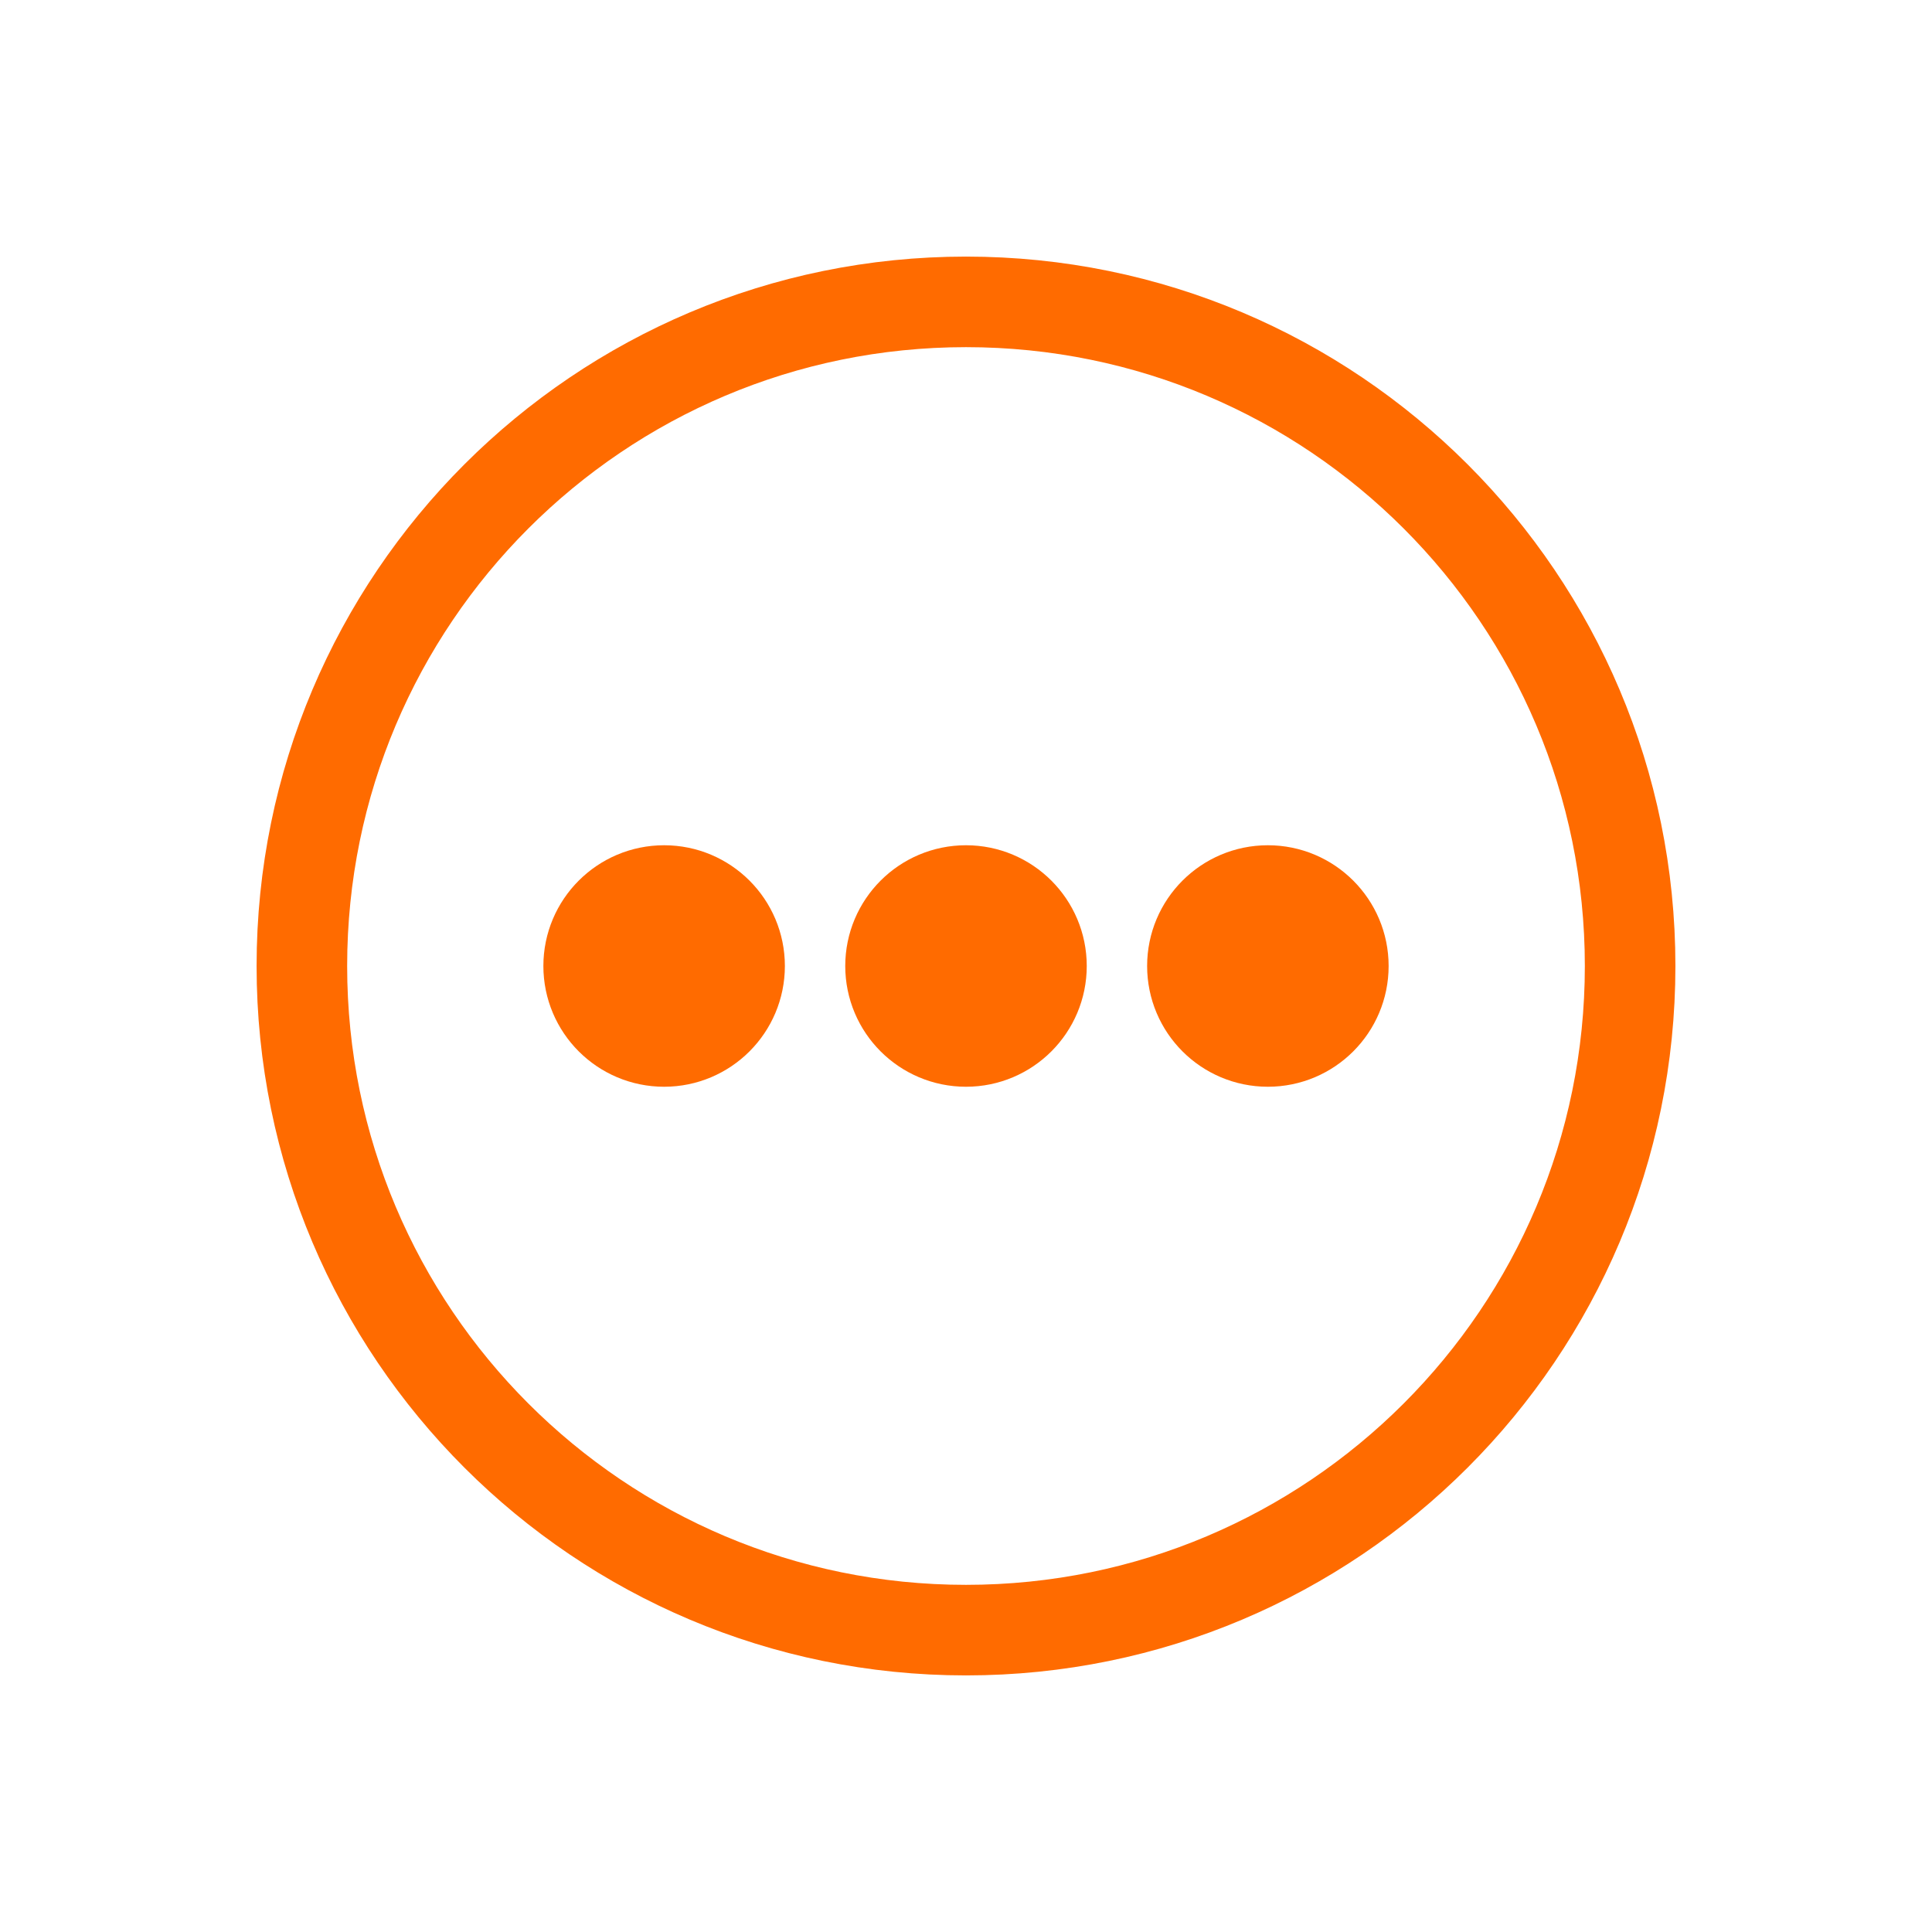
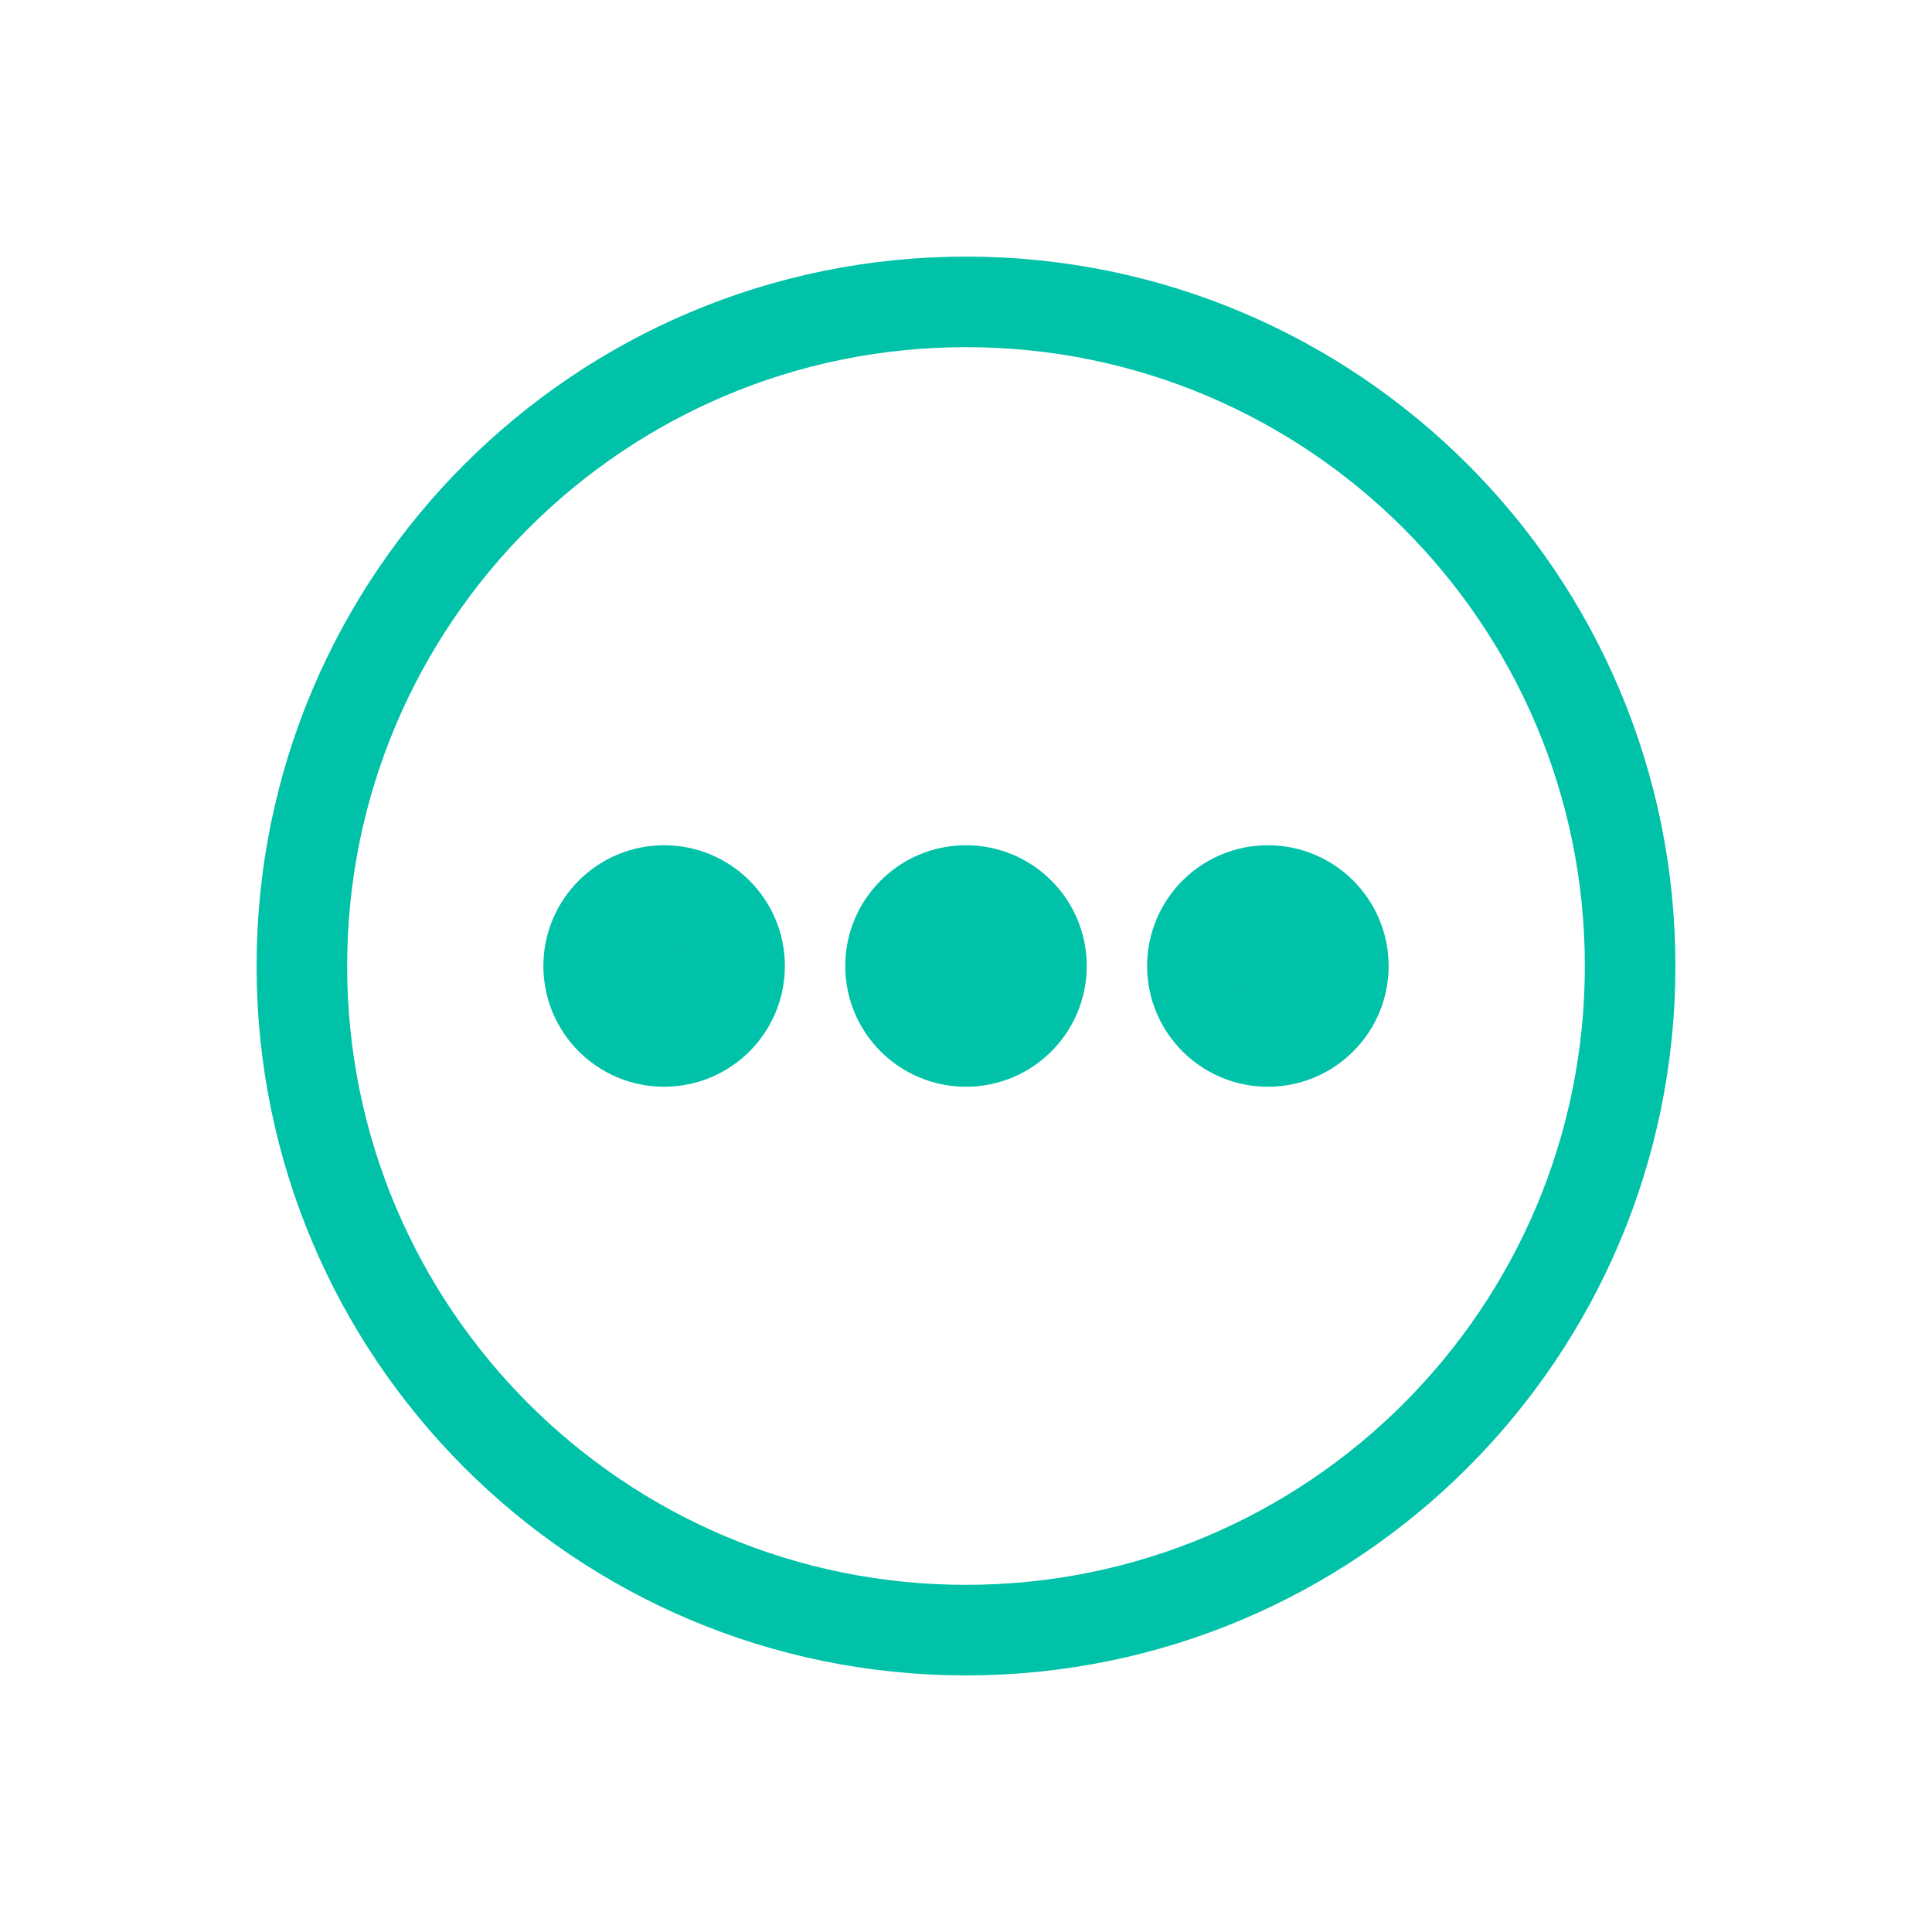
- <svg xmlns="http://www.w3.org/2000/svg" viewBox="0 0 64 64" width="64" height="64" fill="none" stroke="#ff6b00" stroke-width="3" stroke-linecap="round" stroke-linejoin="round">
+ <svg xmlns="http://www.w3.org/2000/svg" viewBox="0 0 64 64" width="64" height="64" fill="none" stroke="#00c2a8" stroke-width="3" stroke-linecap="round" stroke-linejoin="round">
  <circle cx="32" cy="32" r="22" />
-   <circle cx="22" cy="32" r="2.5" fill="#ff6b00" />
-   <circle cx="32" cy="32" r="2.5" fill="#ff6b00" />
-   <circle cx="42" cy="32" r="2.5" fill="#ff6b00" />
+   <circle cx="22" cy="32" r="2.5" fill="#00c2a8" />
+   <circle cx="32" cy="32" r="2.5" fill="#00c2a8" />
+   <circle cx="42" cy="32" r="2.5" fill="#00c2a8" />
</svg>
